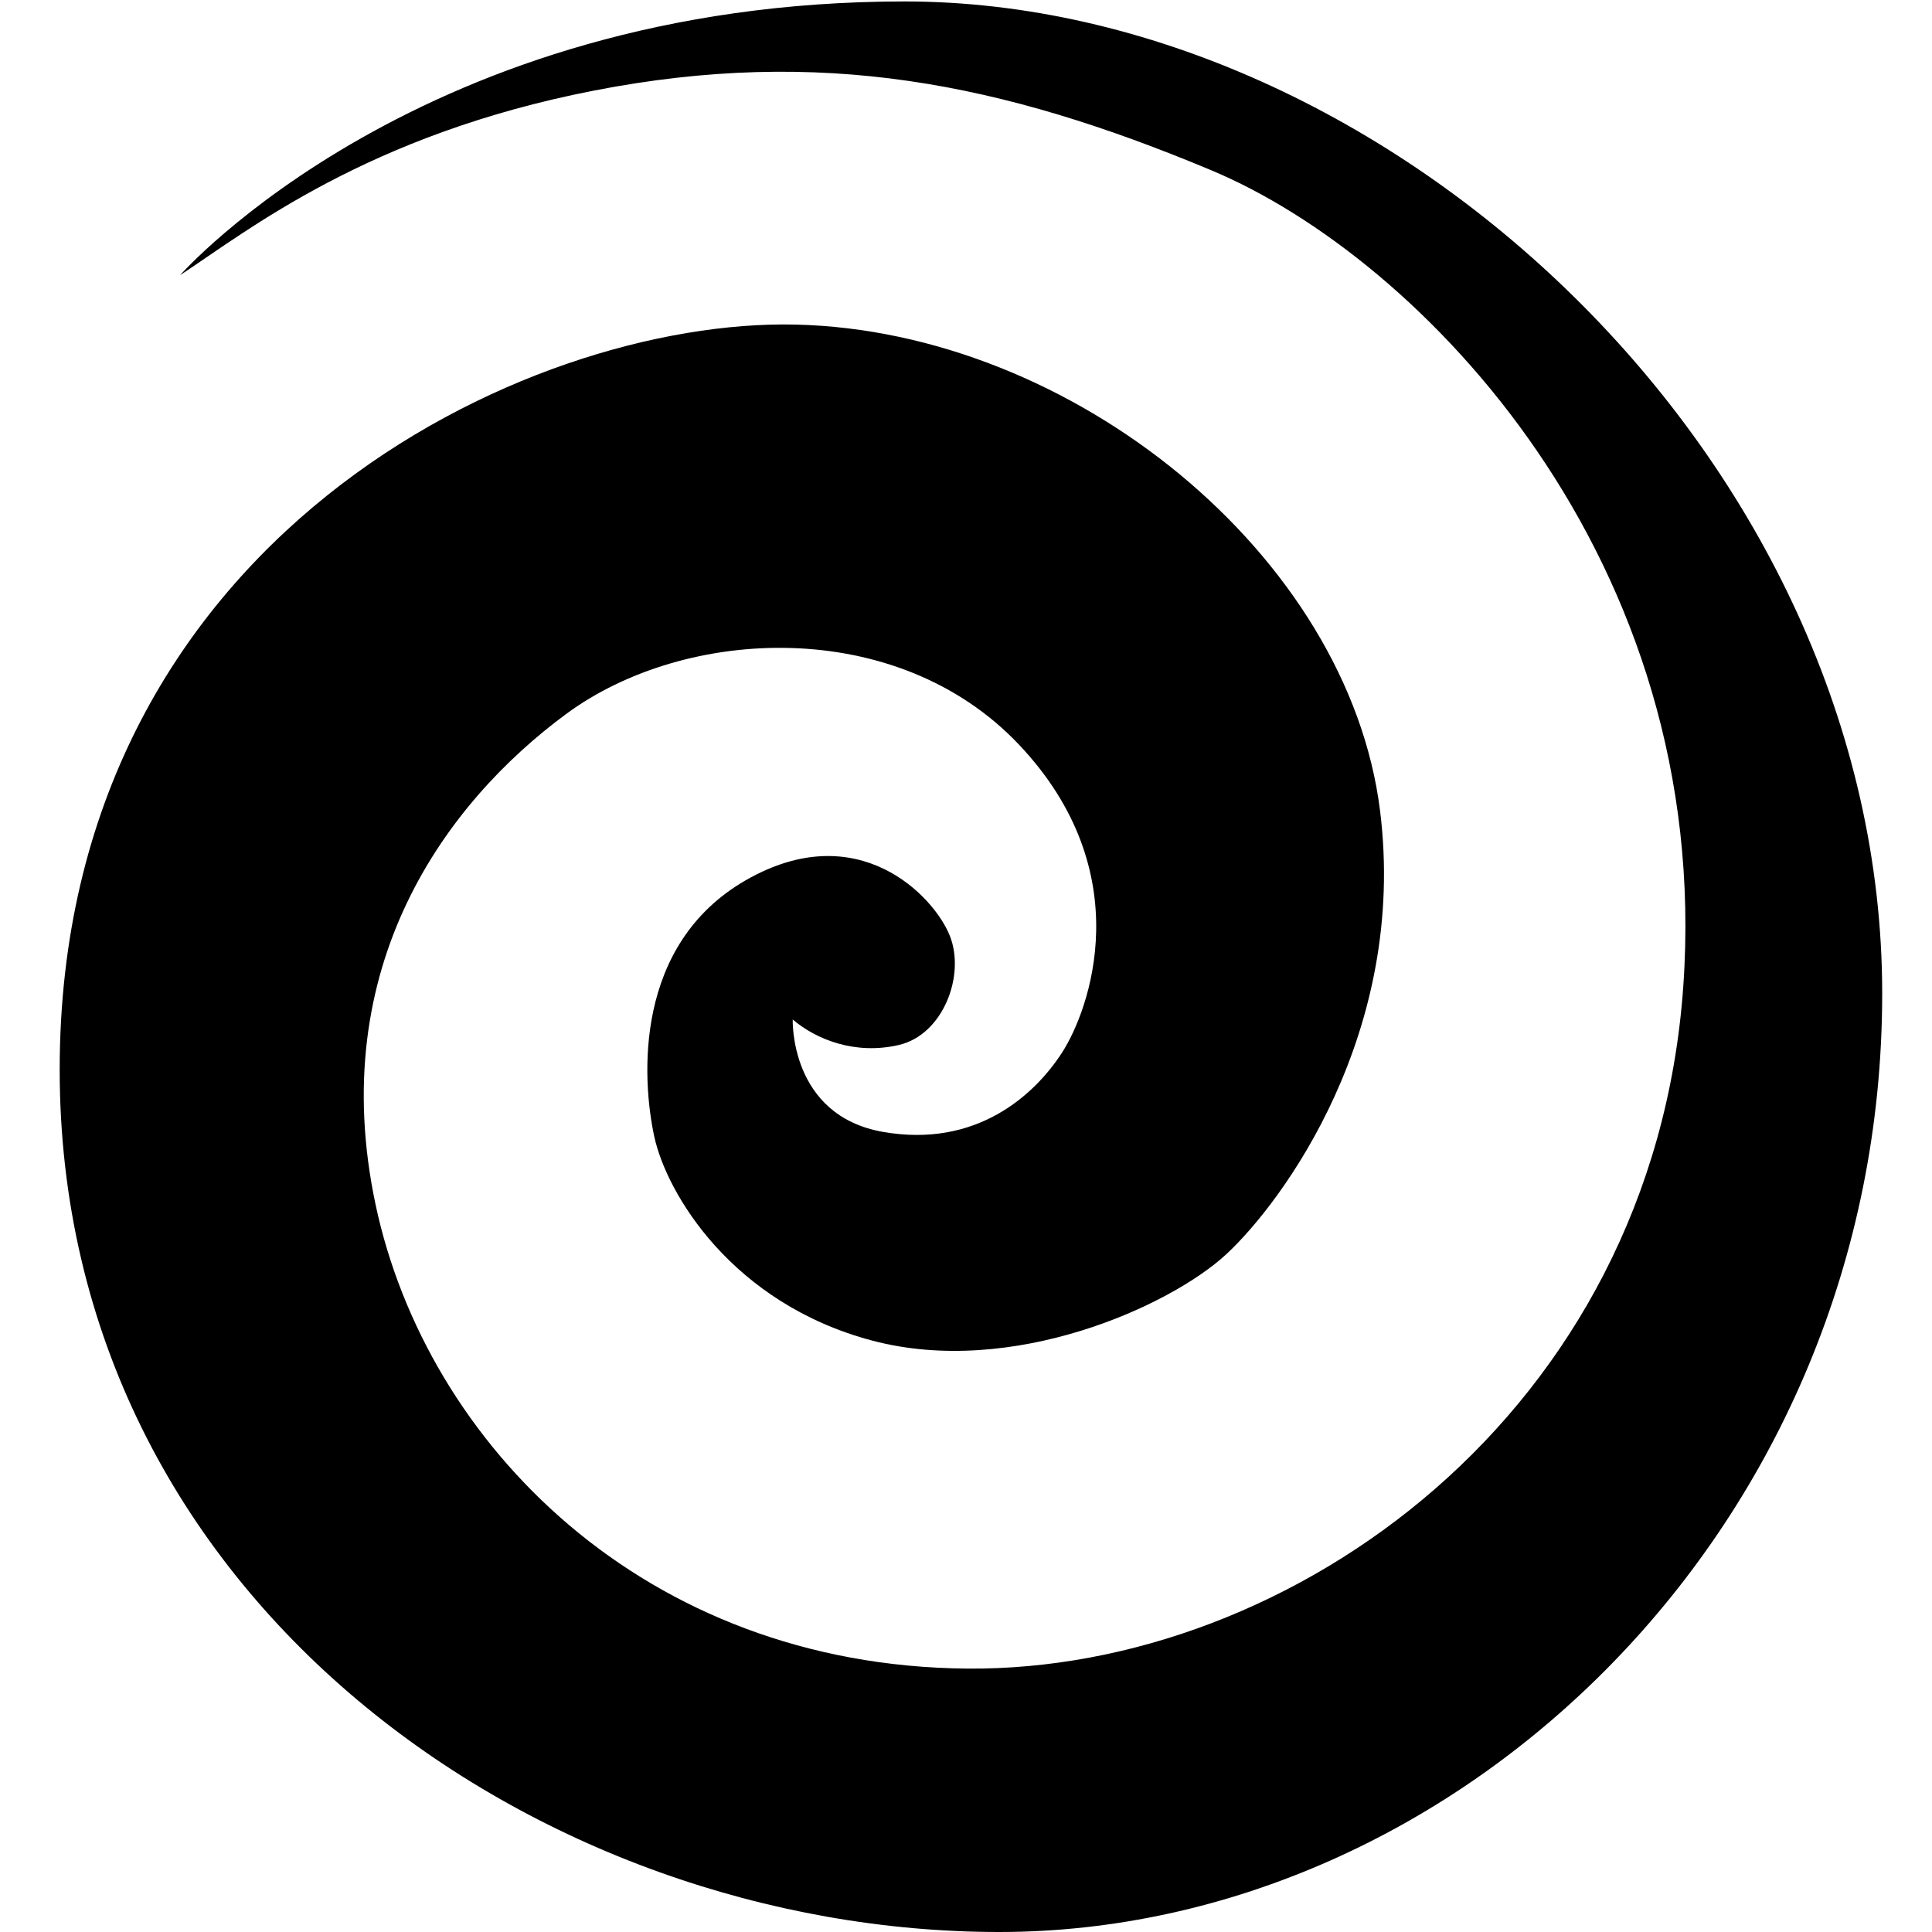
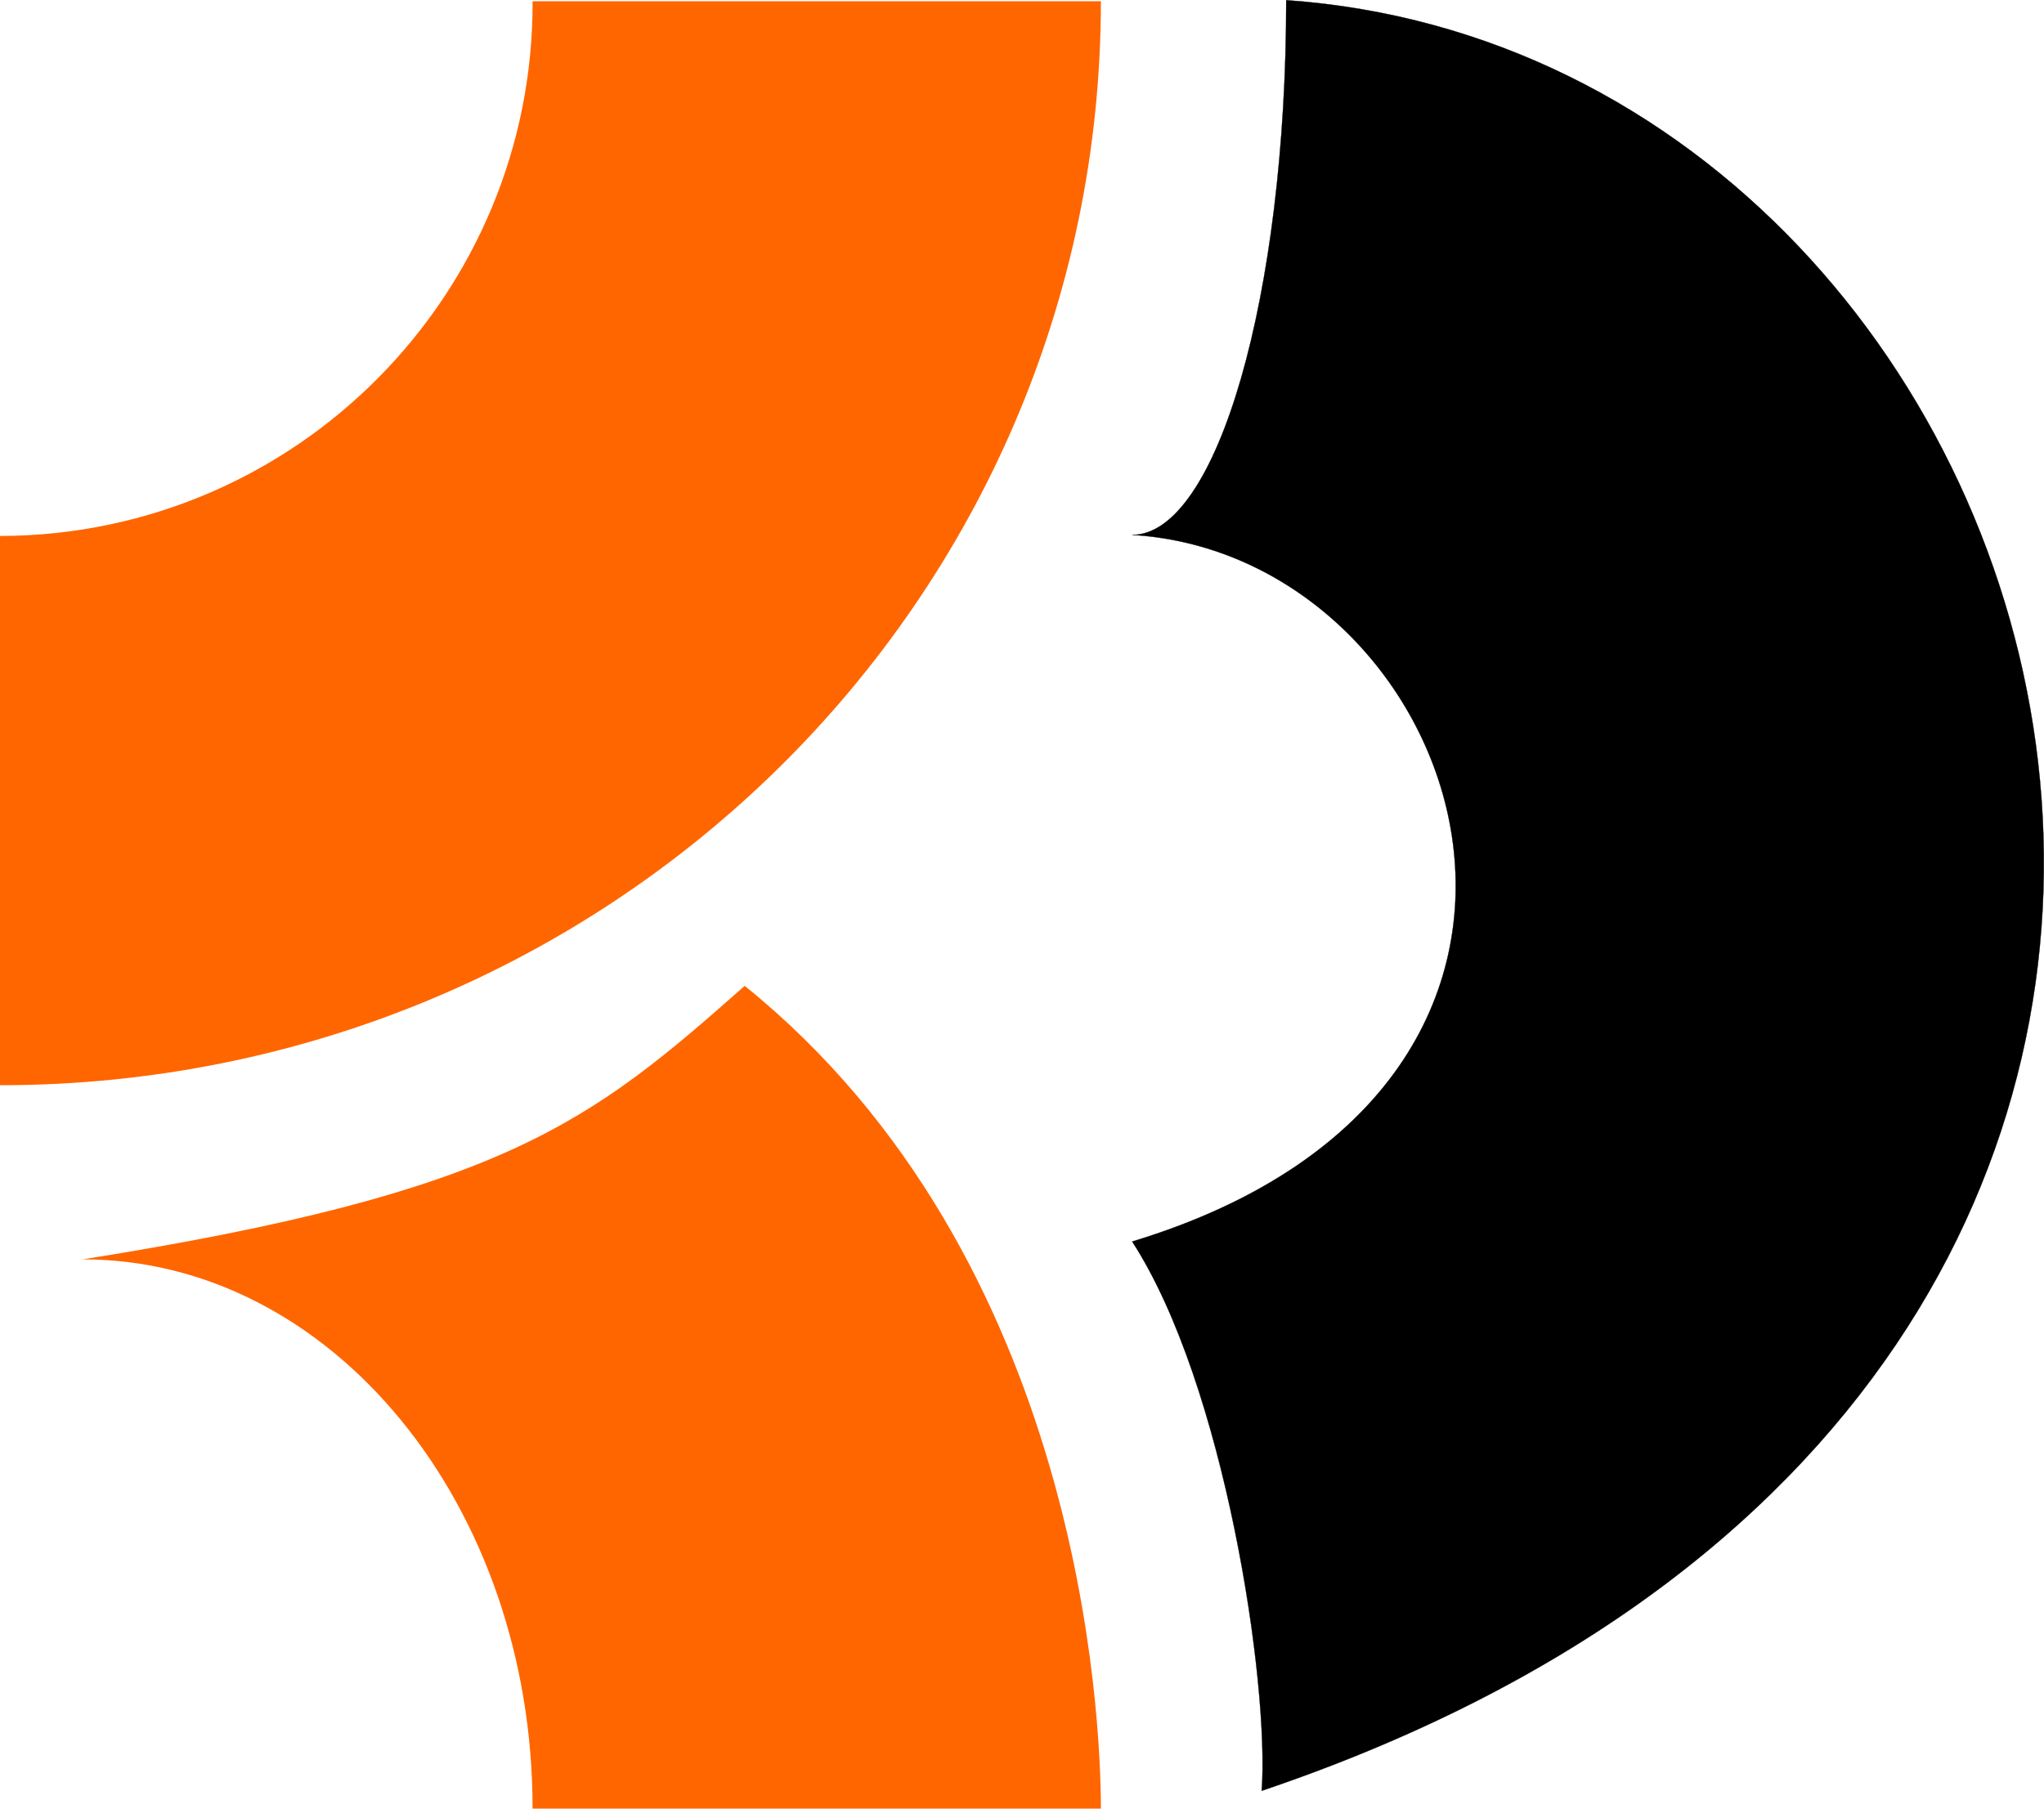
- <svg xmlns="http://www.w3.org/2000/svg" width="226.777" height="226.777" viewBox="0 0 226.777 226.777">
-   <path d="M21.139 32.3S49.405.17 106.178.17c56.772 0 114.753 53.873 114.753 116.445 0 62.57-49.766 110.162-103.64 110.162-53.875 0-110.285-38.896-110.285-101.224 0-62.33 54.841-88.181 86.368-87.454 32.605.75 64.865 27.177 68.61 57.013 3.272 26.077-11.434 45.984-18.037 52.104-6.604 6.118-25.124 14.495-41.552 10.146-16.429-4.349-24.158-17.235-25.608-24.001-1.45-6.764-2.401-22.482 10.759-30.042 13.158-7.563 22.097 1.86 23.946 6.529 1.851 4.67-.808 11.597-5.959 12.805-5.153 1.209-9.743-.649-12.483-2.983 0 0-.401 11.257 10.59 13.19 10.993 1.933 17.818-4.349 21.019-9.301 3.201-4.953 9.18-21.139-5.073-36.178C105.332 72.343 80.51 73.43 66.437 83.82c-14.071 10.387-28.306 29.575-22.347 57.598 5.962 28.025 31.486 54.12 69.457 54.44 37.971.321 80.489-29.952 84.033-80.045 3.542-50.09-30.764-85.521-55.404-95.829-24.643-10.31-45.895-14.527-72.477-9.347S29.113 27.064 21.139 32.3z" />
+ <svg xmlns="http://www.w3.org/2000/svg" viewBox="0 0 2000.13 1770.13">
+   <path d="M1107.84 1215.13c508-154.06 326.67-671.94 0-691.61 83 0 150.77-233.81 150.77-523.35 797.56 55.72 1172.3 1348.26-24 1752.52 7.65-104.89-36.05-397.7-126.74-537.56" stroke="#000" stroke-miterlimit="10" stroke-width=".25" />
+   <path d="M0 1062.13c595.44 0 1077.25-474.19 1077.25-1060.91h-556.1c1.09 287.35-231.62 522.26-520.06 523.35H0v537.56zm728.73-97.24c-150.73 133.3-234.9 202.13-647.88 267.68 243.64 0 440.3 240.37 440.3 537.56h556.11c0-89.59-18.57-538.65-348.52-805.24z" fill="#f60" />
</svg>
